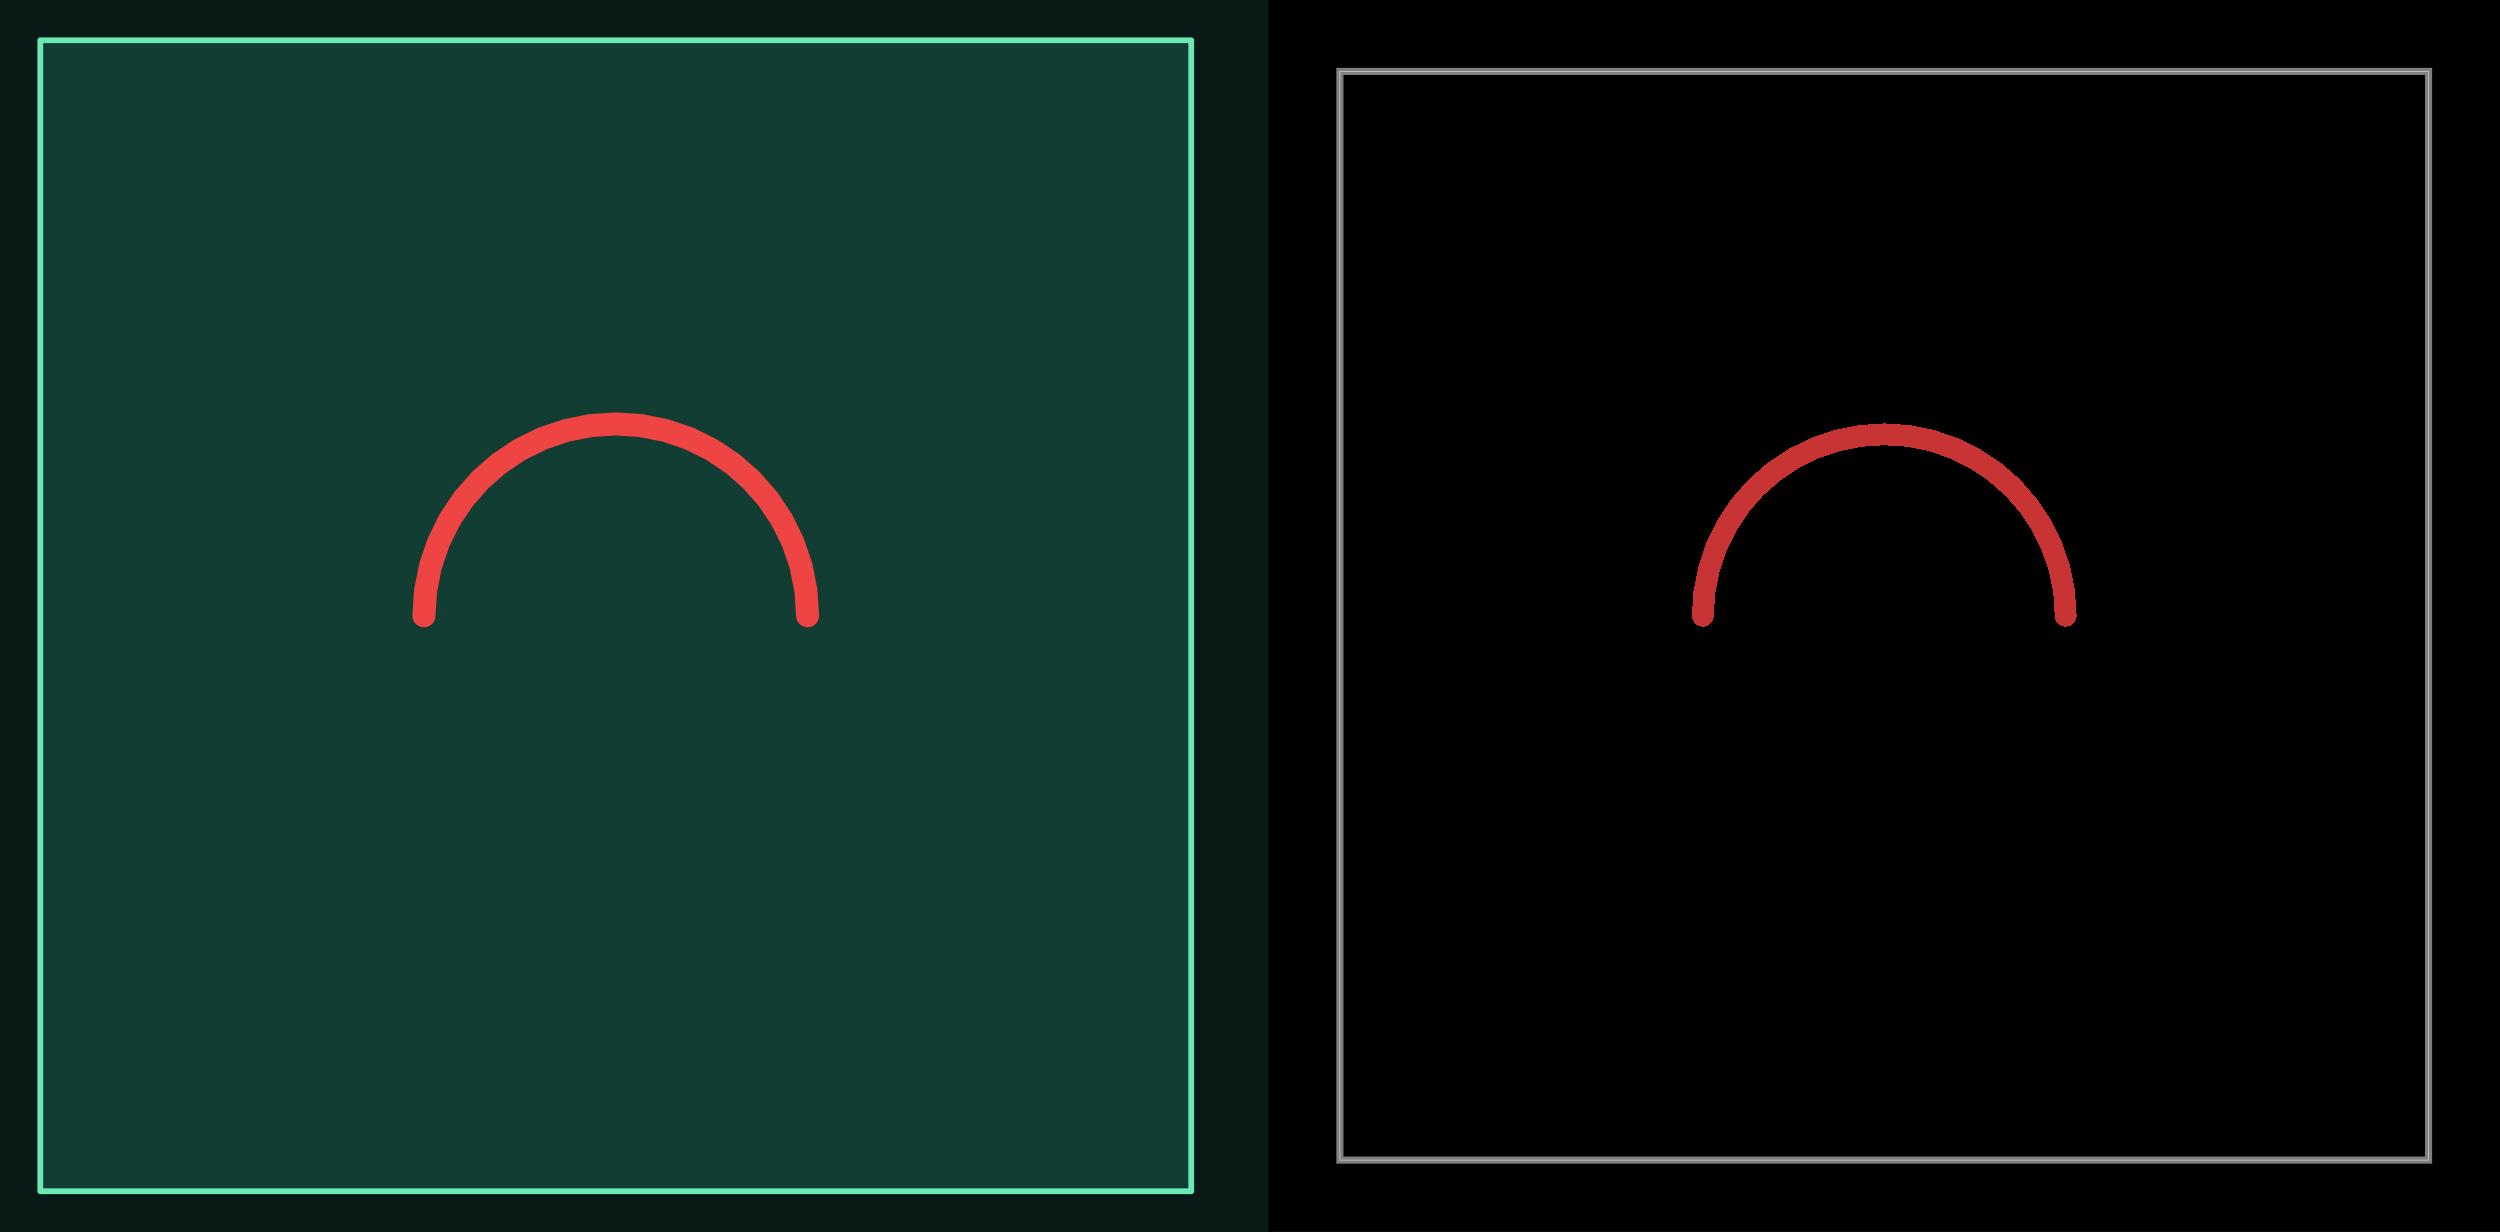
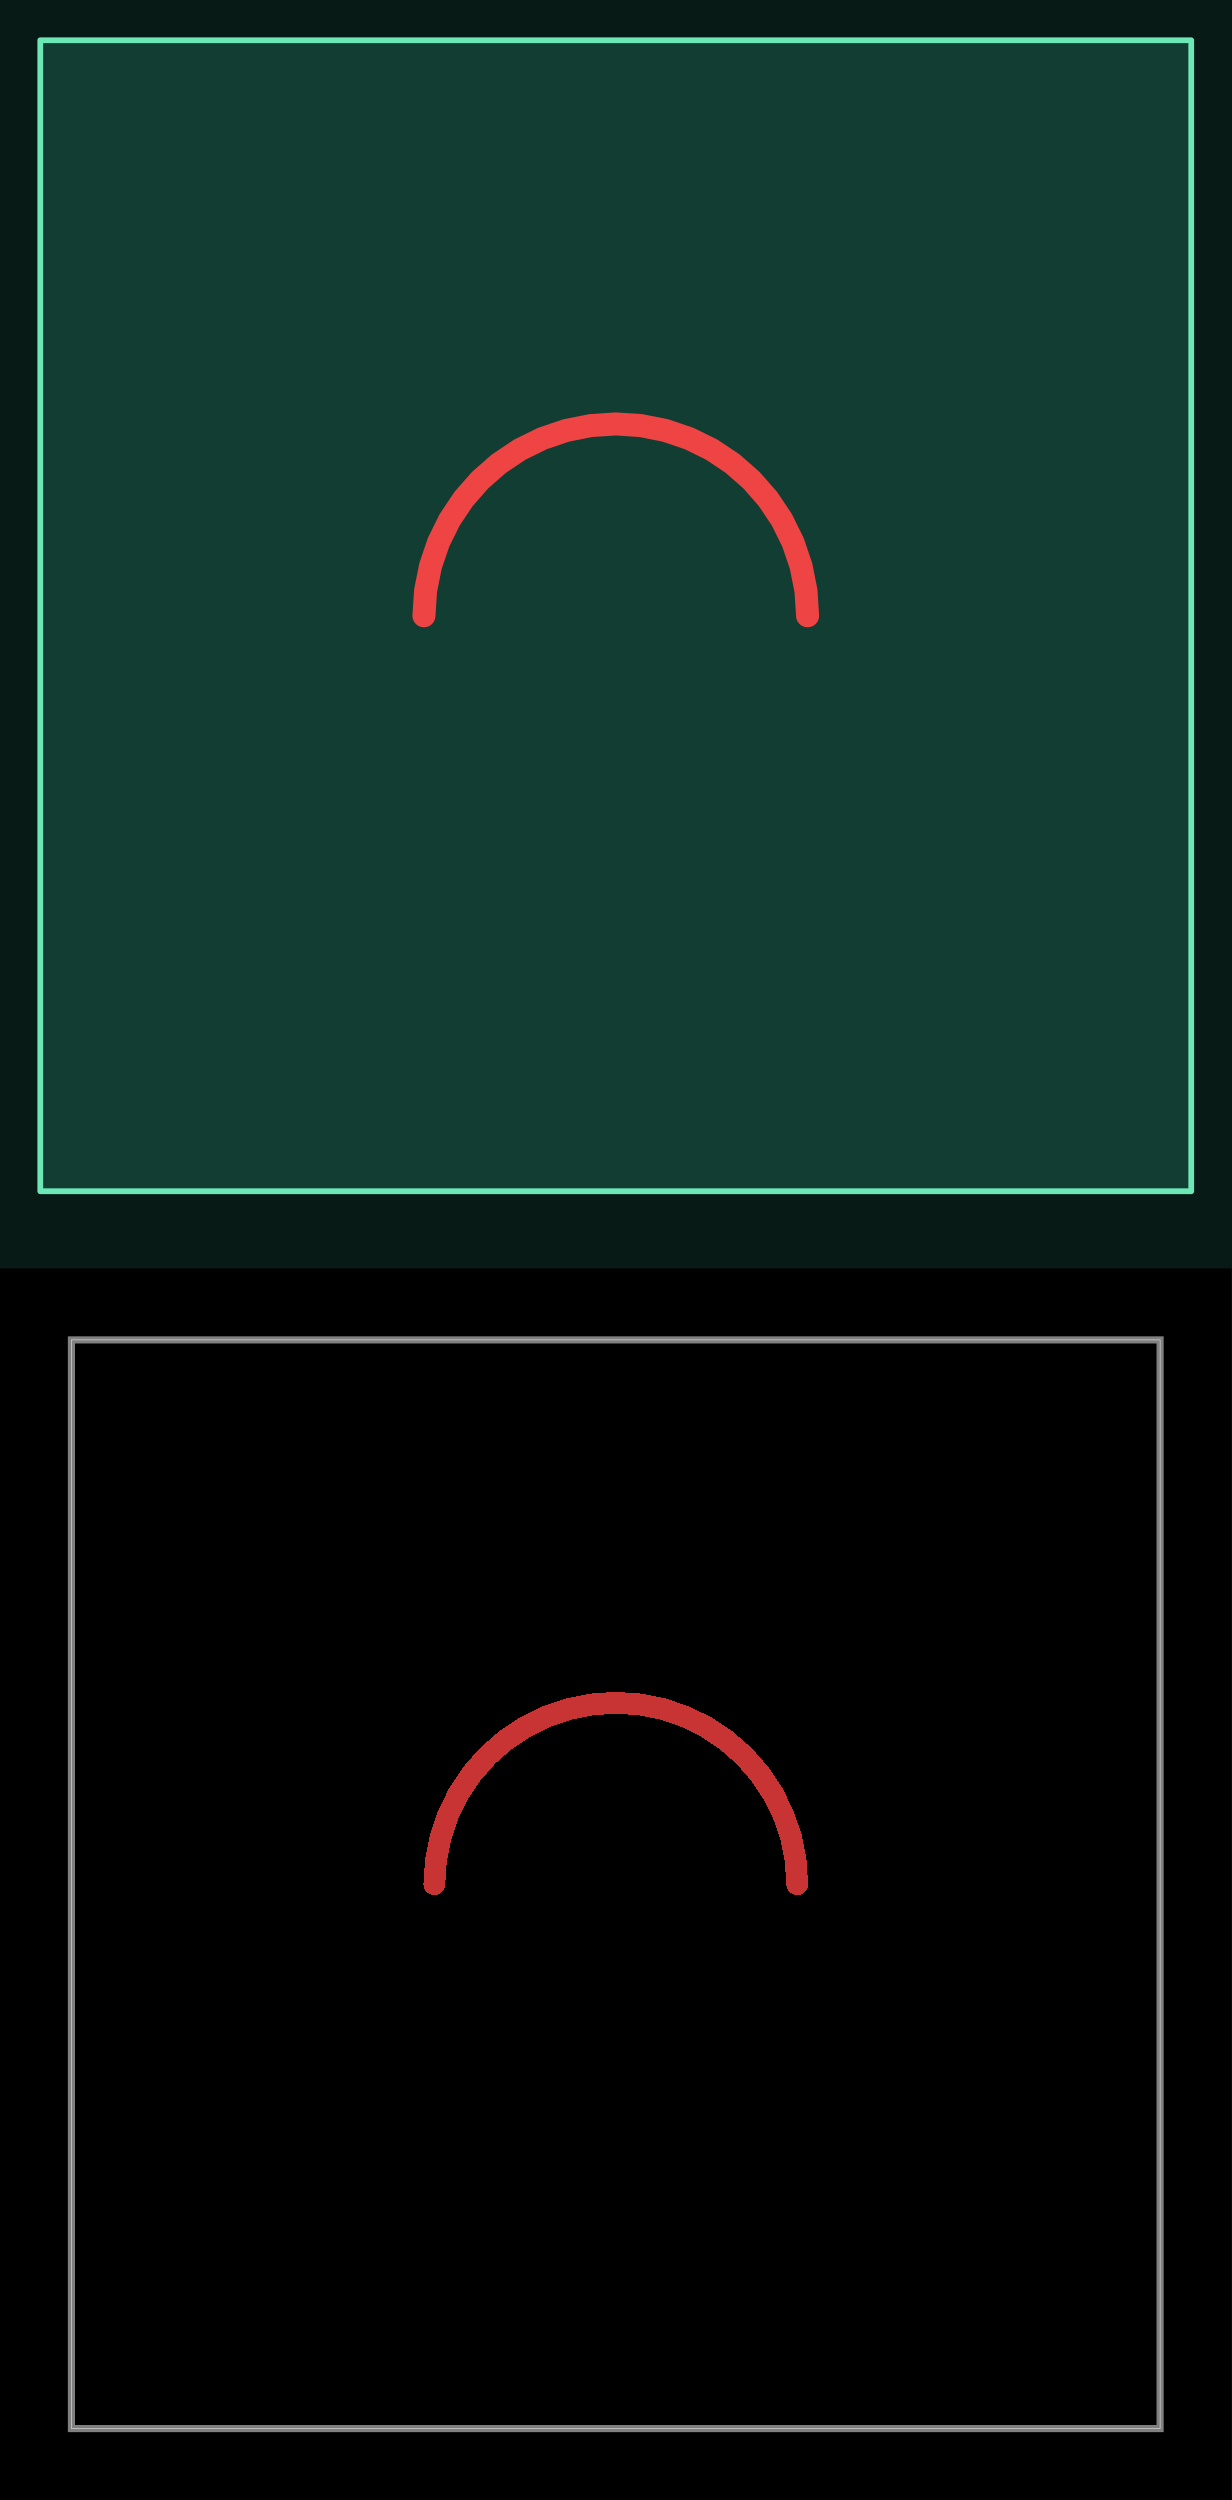
- <svg xmlns="http://www.w3.org/2000/svg" width="1624" height="800" viewBox="0 0 1624 800" aria-label="PCB copper arc: altiumts source on left, Circuit JSON on right" role="img">
+ <svg xmlns="http://www.w3.org/2000/svg" width="800" height="1624" viewBox="0 0 800 1624" aria-label="PCB copper arc: altiumts source above, Circuit JSON below" role="img">
  <g transform="translate(0, 0) scale(1.246106, 1.246106) translate(0, 0)">
    <rect width="100%" height="100%" fill="#071a16" />
    <g stroke-linecap="round" stroke-linejoin="round">
      <polygon data-record="BoardOutline" points="21,621 621,621 621,21 21,21 21,621" fill="#123d32" stroke="#6ee7b7" stroke-width="3" />
      <polyline data-record="Arc" data-layer="TOP" points="421,321 420.144,307.947 417.593,295.118 413.388,282.732 407.603,271 400.335,260.124 391.711,250.289 381.876,241.665 371,234.398 359.268,228.612 346.882,224.407 334.053,221.856 321,221 307.947,221.856 295.118,224.407 282.732,228.612 271,234.398 260.124,241.665 250.289,250.289 241.665,260.124 234.398,271 228.612,282.732 224.407,295.118 221.856,307.947 221,321" fill="none" stroke="#ef4444" stroke-width="12" />
    </g>
  </g>
-   <g transform="translate(824, 0)">
+   <g transform="translate(0, 824)">
    <style />
    <rect class="boundary" x="0" y="0" fill="#000" width="800" height="800" data-type="pcb_background" data-pcb-layer="global" />
    <rect class="pcb-boundary" fill="none" stroke="#fff" stroke-width="0.3" x="46.404" y="46.404" width="707.193" height="707.193" data-type="pcb_boundary" data-pcb-layer="global" />
    <path class="pcb-board" d="M 46.404 753.596 L 753.596 753.596 L 753.596 46.404 L 46.404 46.404 L 46.404 753.596 Z" fill="none" stroke="rgba(255, 255, 255, 0.5)" stroke-width="4.64" data-type="pcb_board" data-pcb-layer="board" />
    <path class="pcb-trace" stroke="rgb(200, 52, 52)" fill="none" d="M 517.865 400 L 516.857 384.615" stroke-width="14.144" stroke-linecap="round" stroke-linejoin="round" shape-rendering="crispEdges" data-type="pcb_trace" data-pcb-layer="top" />
    <path class="pcb-trace" stroke="rgb(200, 52, 52)" fill="none" d="M 516.857 384.615 L 513.849 369.494" stroke-width="14.144" stroke-linecap="round" stroke-linejoin="round" shape-rendering="crispEdges" data-type="pcb_trace" data-pcb-layer="top" />
    <path class="pcb-trace" stroke="rgb(200, 52, 52)" fill="none" d="M 513.849 369.494 L 508.893 354.895" stroke-width="14.144" stroke-linecap="round" stroke-linejoin="round" shape-rendering="crispEdges" data-type="pcb_trace" data-pcb-layer="top" />
    <path class="pcb-trace" stroke="rgb(200, 52, 52)" fill="none" d="M 508.893 354.895 L 502.074 341.067" stroke-width="14.144" stroke-linecap="round" stroke-linejoin="round" shape-rendering="crispEdges" data-type="pcb_trace" data-pcb-layer="top" />
    <path class="pcb-trace" stroke="rgb(200, 52, 52)" fill="none" d="M 502.074 341.067 L 493.509 328.248" stroke-width="14.144" stroke-linecap="round" stroke-linejoin="round" shape-rendering="crispEdges" data-type="pcb_trace" data-pcb-layer="top" />
    <path class="pcb-trace" stroke="rgb(200, 52, 52)" fill="none" d="M 493.509 328.248 L 483.343 316.657" stroke-width="14.144" stroke-linecap="round" stroke-linejoin="round" shape-rendering="crispEdges" data-type="pcb_trace" data-pcb-layer="top" />
    <path class="pcb-trace" stroke="rgb(200, 52, 52)" fill="none" d="M 483.343 316.657 L 471.752 306.491" stroke-width="14.144" stroke-linecap="round" stroke-linejoin="round" shape-rendering="crispEdges" data-type="pcb_trace" data-pcb-layer="top" />
    <path class="pcb-trace" stroke="rgb(200, 52, 52)" fill="none" d="M 471.752 306.491 L 458.933 297.926" stroke-width="14.144" stroke-linecap="round" stroke-linejoin="round" shape-rendering="crispEdges" data-type="pcb_trace" data-pcb-layer="top" />
    <path class="pcb-trace" stroke="rgb(200, 52, 52)" fill="none" d="M 458.933 297.926 L 445.105 291.107" stroke-width="14.144" stroke-linecap="round" stroke-linejoin="round" shape-rendering="crispEdges" data-type="pcb_trace" data-pcb-layer="top" />
    <path class="pcb-trace" stroke="rgb(200, 52, 52)" fill="none" d="M 445.105 291.107 L 430.506 286.151" stroke-width="14.144" stroke-linecap="round" stroke-linejoin="round" shape-rendering="crispEdges" data-type="pcb_trace" data-pcb-layer="top" />
    <path class="pcb-trace" stroke="rgb(200, 52, 52)" fill="none" d="M 430.506 286.151 L 415.385 283.143" stroke-width="14.144" stroke-linecap="round" stroke-linejoin="round" shape-rendering="crispEdges" data-type="pcb_trace" data-pcb-layer="top" />
    <path class="pcb-trace" stroke="rgb(200, 52, 52)" fill="none" d="M 415.385 283.143 L 400 282.135" stroke-width="14.144" stroke-linecap="round" stroke-linejoin="round" shape-rendering="crispEdges" data-type="pcb_trace" data-pcb-layer="top" />
    <path class="pcb-trace" stroke="rgb(200, 52, 52)" fill="none" d="M 400 282.135 L 384.615 283.143" stroke-width="14.144" stroke-linecap="round" stroke-linejoin="round" shape-rendering="crispEdges" data-type="pcb_trace" data-pcb-layer="top" />
    <path class="pcb-trace" stroke="rgb(200, 52, 52)" fill="none" d="M 384.615 283.143 L 369.494 286.151" stroke-width="14.144" stroke-linecap="round" stroke-linejoin="round" shape-rendering="crispEdges" data-type="pcb_trace" data-pcb-layer="top" />
    <path class="pcb-trace" stroke="rgb(200, 52, 52)" fill="none" d="M 369.494 286.151 L 354.895 291.107" stroke-width="14.144" stroke-linecap="round" stroke-linejoin="round" shape-rendering="crispEdges" data-type="pcb_trace" data-pcb-layer="top" />
    <path class="pcb-trace" stroke="rgb(200, 52, 52)" fill="none" d="M 354.895 291.107 L 341.067 297.926" stroke-width="14.144" stroke-linecap="round" stroke-linejoin="round" shape-rendering="crispEdges" data-type="pcb_trace" data-pcb-layer="top" />
    <path class="pcb-trace" stroke="rgb(200, 52, 52)" fill="none" d="M 341.067 297.926 L 328.248 306.491" stroke-width="14.144" stroke-linecap="round" stroke-linejoin="round" shape-rendering="crispEdges" data-type="pcb_trace" data-pcb-layer="top" />
    <path class="pcb-trace" stroke="rgb(200, 52, 52)" fill="none" d="M 328.248 306.491 L 316.657 316.657" stroke-width="14.144" stroke-linecap="round" stroke-linejoin="round" shape-rendering="crispEdges" data-type="pcb_trace" data-pcb-layer="top" />
    <path class="pcb-trace" stroke="rgb(200, 52, 52)" fill="none" d="M 316.657 316.657 L 306.491 328.248" stroke-width="14.144" stroke-linecap="round" stroke-linejoin="round" shape-rendering="crispEdges" data-type="pcb_trace" data-pcb-layer="top" />
    <path class="pcb-trace" stroke="rgb(200, 52, 52)" fill="none" d="M 306.491 328.248 L 297.926 341.067" stroke-width="14.144" stroke-linecap="round" stroke-linejoin="round" shape-rendering="crispEdges" data-type="pcb_trace" data-pcb-layer="top" />
    <path class="pcb-trace" stroke="rgb(200, 52, 52)" fill="none" d="M 297.926 341.067 L 291.107 354.895" stroke-width="14.144" stroke-linecap="round" stroke-linejoin="round" shape-rendering="crispEdges" data-type="pcb_trace" data-pcb-layer="top" />
    <path class="pcb-trace" stroke="rgb(200, 52, 52)" fill="none" d="M 291.107 354.895 L 286.151 369.494" stroke-width="14.144" stroke-linecap="round" stroke-linejoin="round" shape-rendering="crispEdges" data-type="pcb_trace" data-pcb-layer="top" />
    <path class="pcb-trace" stroke="rgb(200, 52, 52)" fill="none" d="M 286.151 369.494 L 283.143 384.615" stroke-width="14.144" stroke-linecap="round" stroke-linejoin="round" shape-rendering="crispEdges" data-type="pcb_trace" data-pcb-layer="top" />
    <path class="pcb-trace" stroke="rgb(200, 52, 52)" fill="none" d="M 283.143 384.615 L 282.135 400" stroke-width="14.144" stroke-linecap="round" stroke-linejoin="round" shape-rendering="crispEdges" data-type="pcb_trace" data-pcb-layer="top" />
  </g>
</svg>
